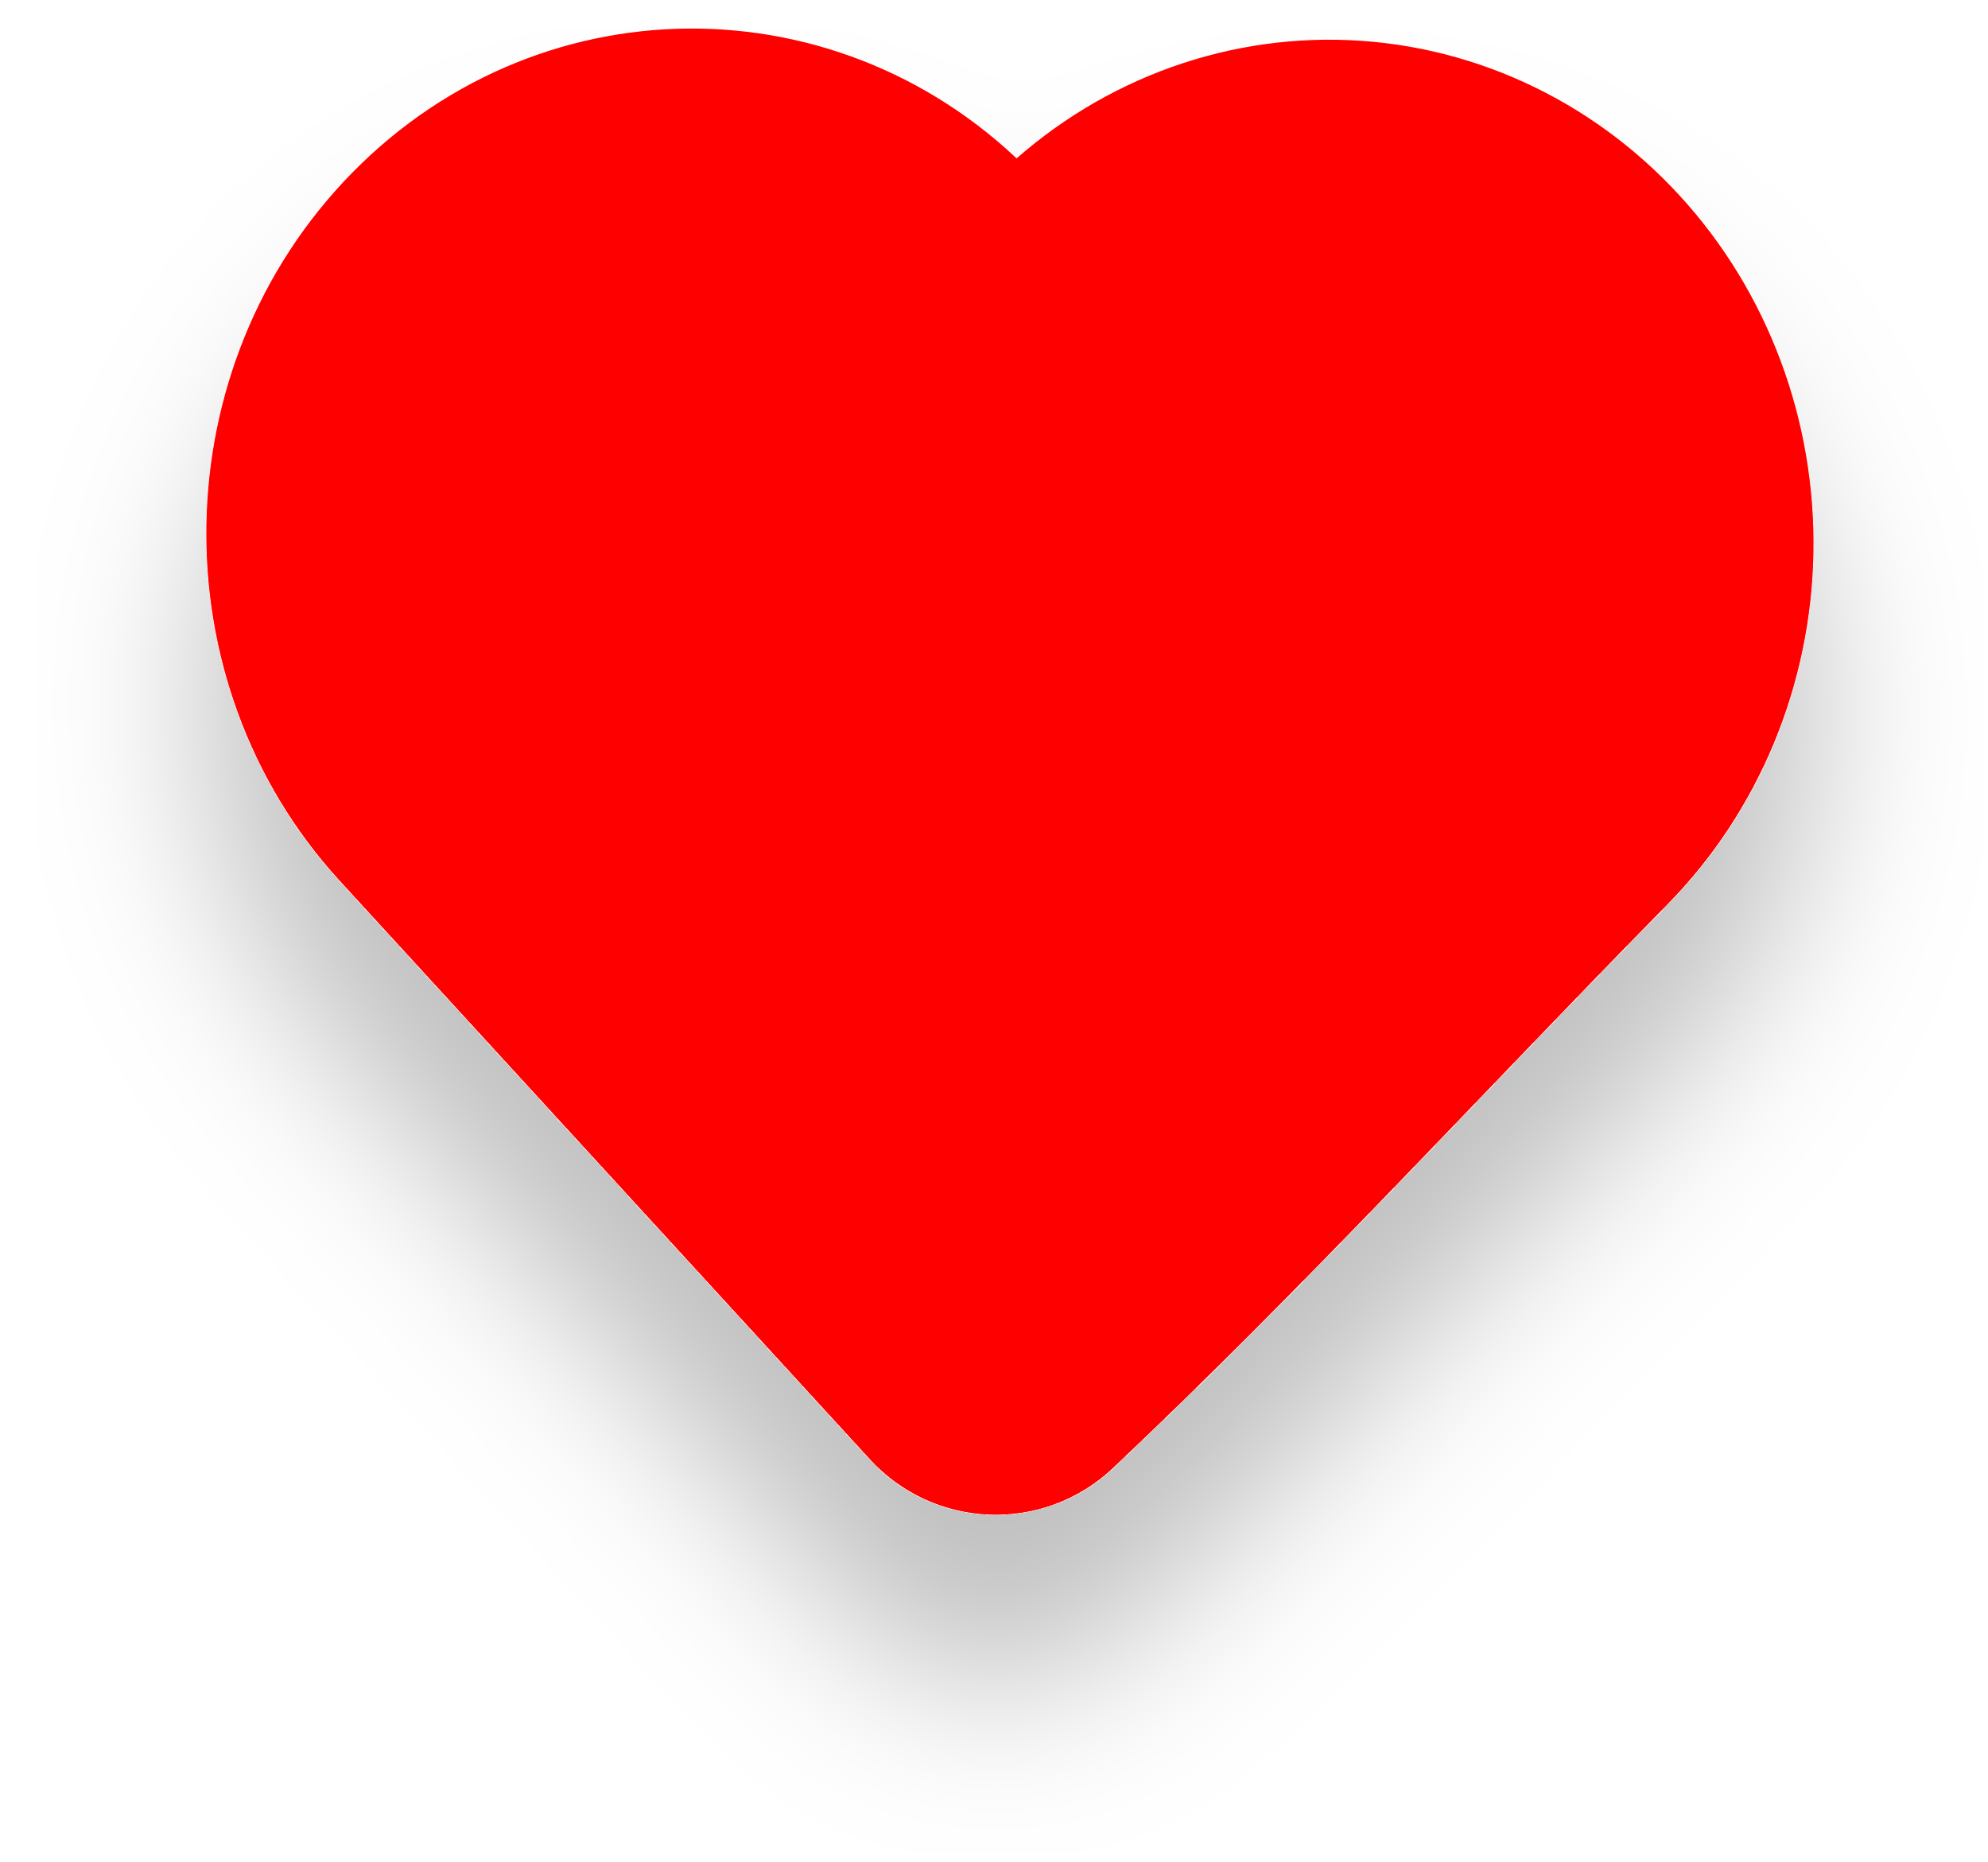
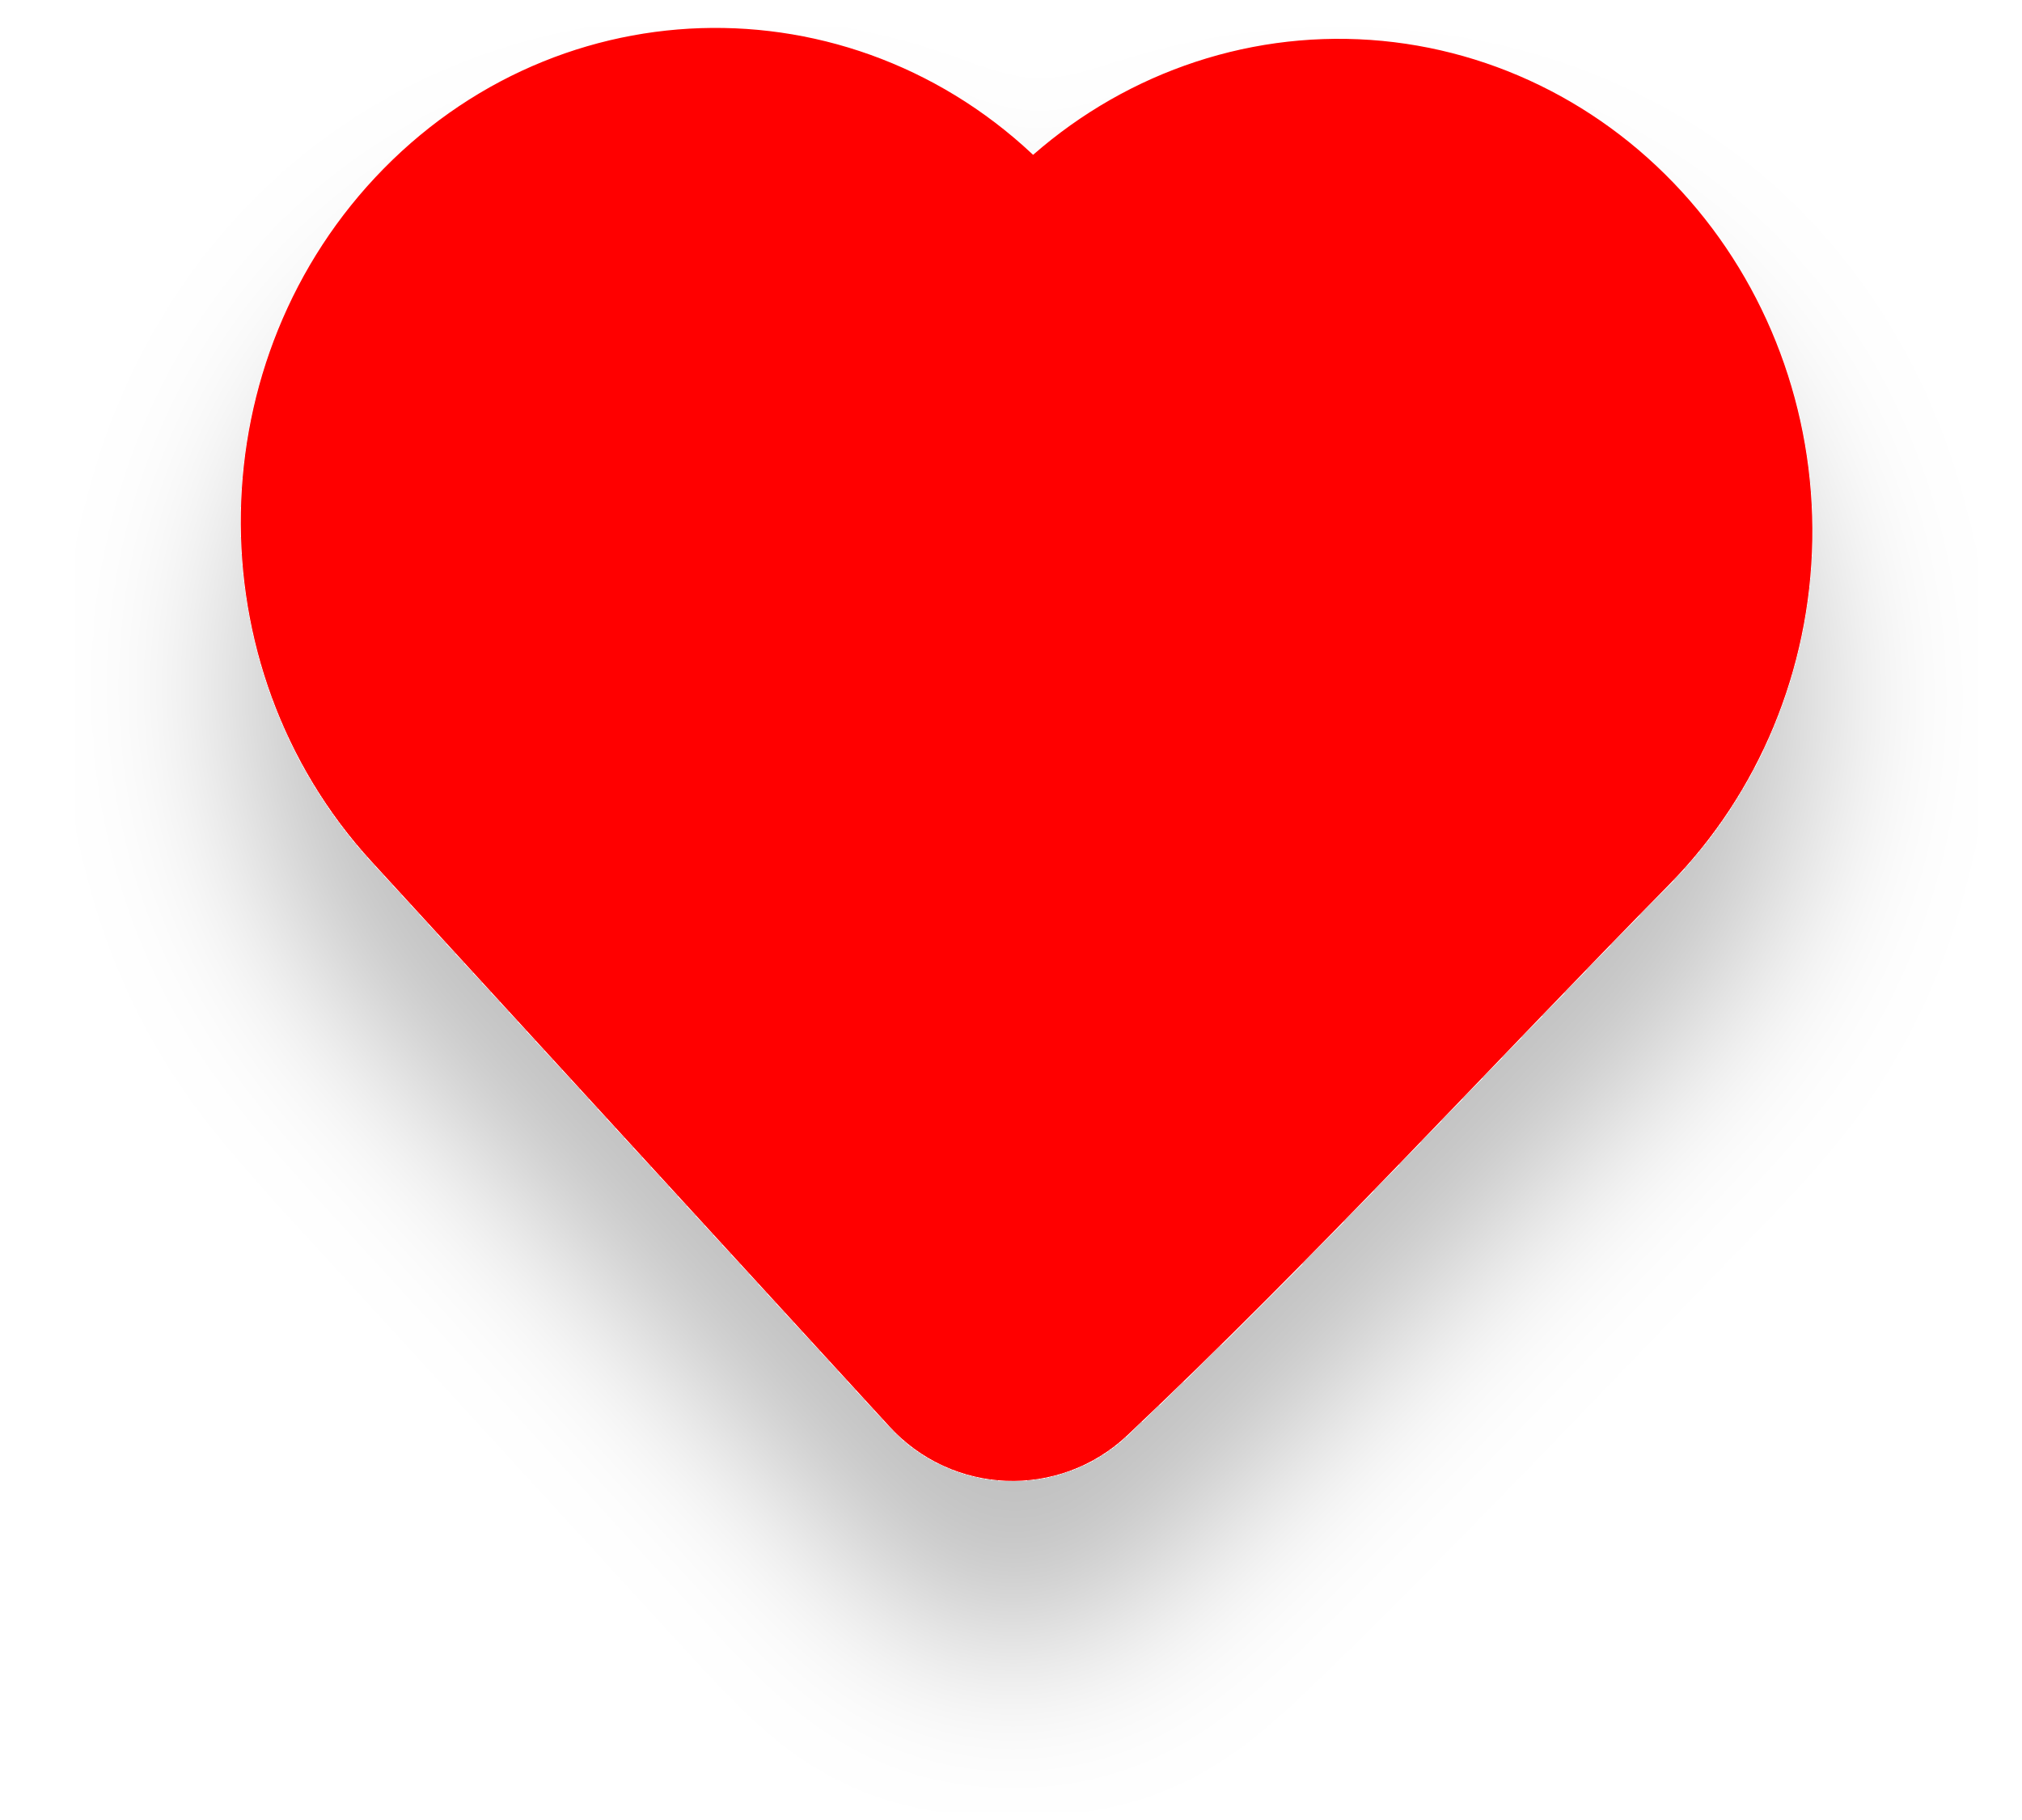
- <svg xmlns="http://www.w3.org/2000/svg" width="47" height="44" viewBox="0 0 47 44" fill="none">
+ <svg xmlns="http://www.w3.org/2000/svg" width="40" height="36" viewBox="0 0 47 44" fill="none">
  <g filter="url(#filter0_d_227_560)">
    <path d="M41.374 13.035C41.326 15.784 40.24 18.406 38.35 20.327C34.001 24.749 29.776 29.366 25.269 33.622C24.236 34.583 22.626 34.519 21.672 33.479L9.144 19.813C5.357 15.683 5.472 9.124 9.402 5.129C13.37 1.095 19.717 1.206 23.541 5.377L23.997 5.874L24.469 5.394C26.372 3.459 28.935 2.393 31.593 2.44C34.251 2.487 36.775 3.641 38.609 5.642C40.43 7.628 41.422 10.286 41.374 13.035Z" fill="#FF0000" />
    <path d="M41.374 13.035C41.326 15.784 40.24 18.406 38.35 20.327C34.001 24.749 29.776 29.366 25.269 33.622C24.236 34.583 22.626 34.519 21.672 33.479L9.144 19.813C5.357 15.683 5.472 9.124 9.402 5.129C13.37 1.095 19.717 1.206 23.541 5.377L23.997 5.874L24.469 5.394C26.372 3.459 28.935 2.393 31.593 2.44C34.251 2.487 36.775 3.641 38.609 5.642C40.43 7.628 41.422 10.286 41.374 13.035Z" stroke="#FF0000" stroke-width="3" stroke-linejoin="round" />
  </g>
  <defs>
    <filter id="filter0_d_227_560" x="0.877" y="0.674" width="45.998" height="43.129" filterUnits="userSpaceOnUse" color-interpolation-filters="sRGB">
      <feFlood flood-opacity="0" result="BackgroundImageFix" />
      <feColorMatrix in="SourceAlpha" type="matrix" values="0 0 0 0 0 0 0 0 0 0 0 0 0 0 0 0 0 0 127 0" result="hardAlpha" />
      <feOffset dy="4" />
      <feGaussianBlur stdDeviation="2" />
      <feComposite in2="hardAlpha" operator="out" />
      <feColorMatrix type="matrix" values="0 0 0 0 0 0 0 0 0 0 0 0 0 0 0 0 0 0 0.25 0" />
      <feBlend mode="normal" in2="BackgroundImageFix" result="effect1_dropShadow_227_560" />
      <feBlend mode="normal" in="SourceGraphic" in2="effect1_dropShadow_227_560" result="shape" />
    </filter>
  </defs>
</svg>
